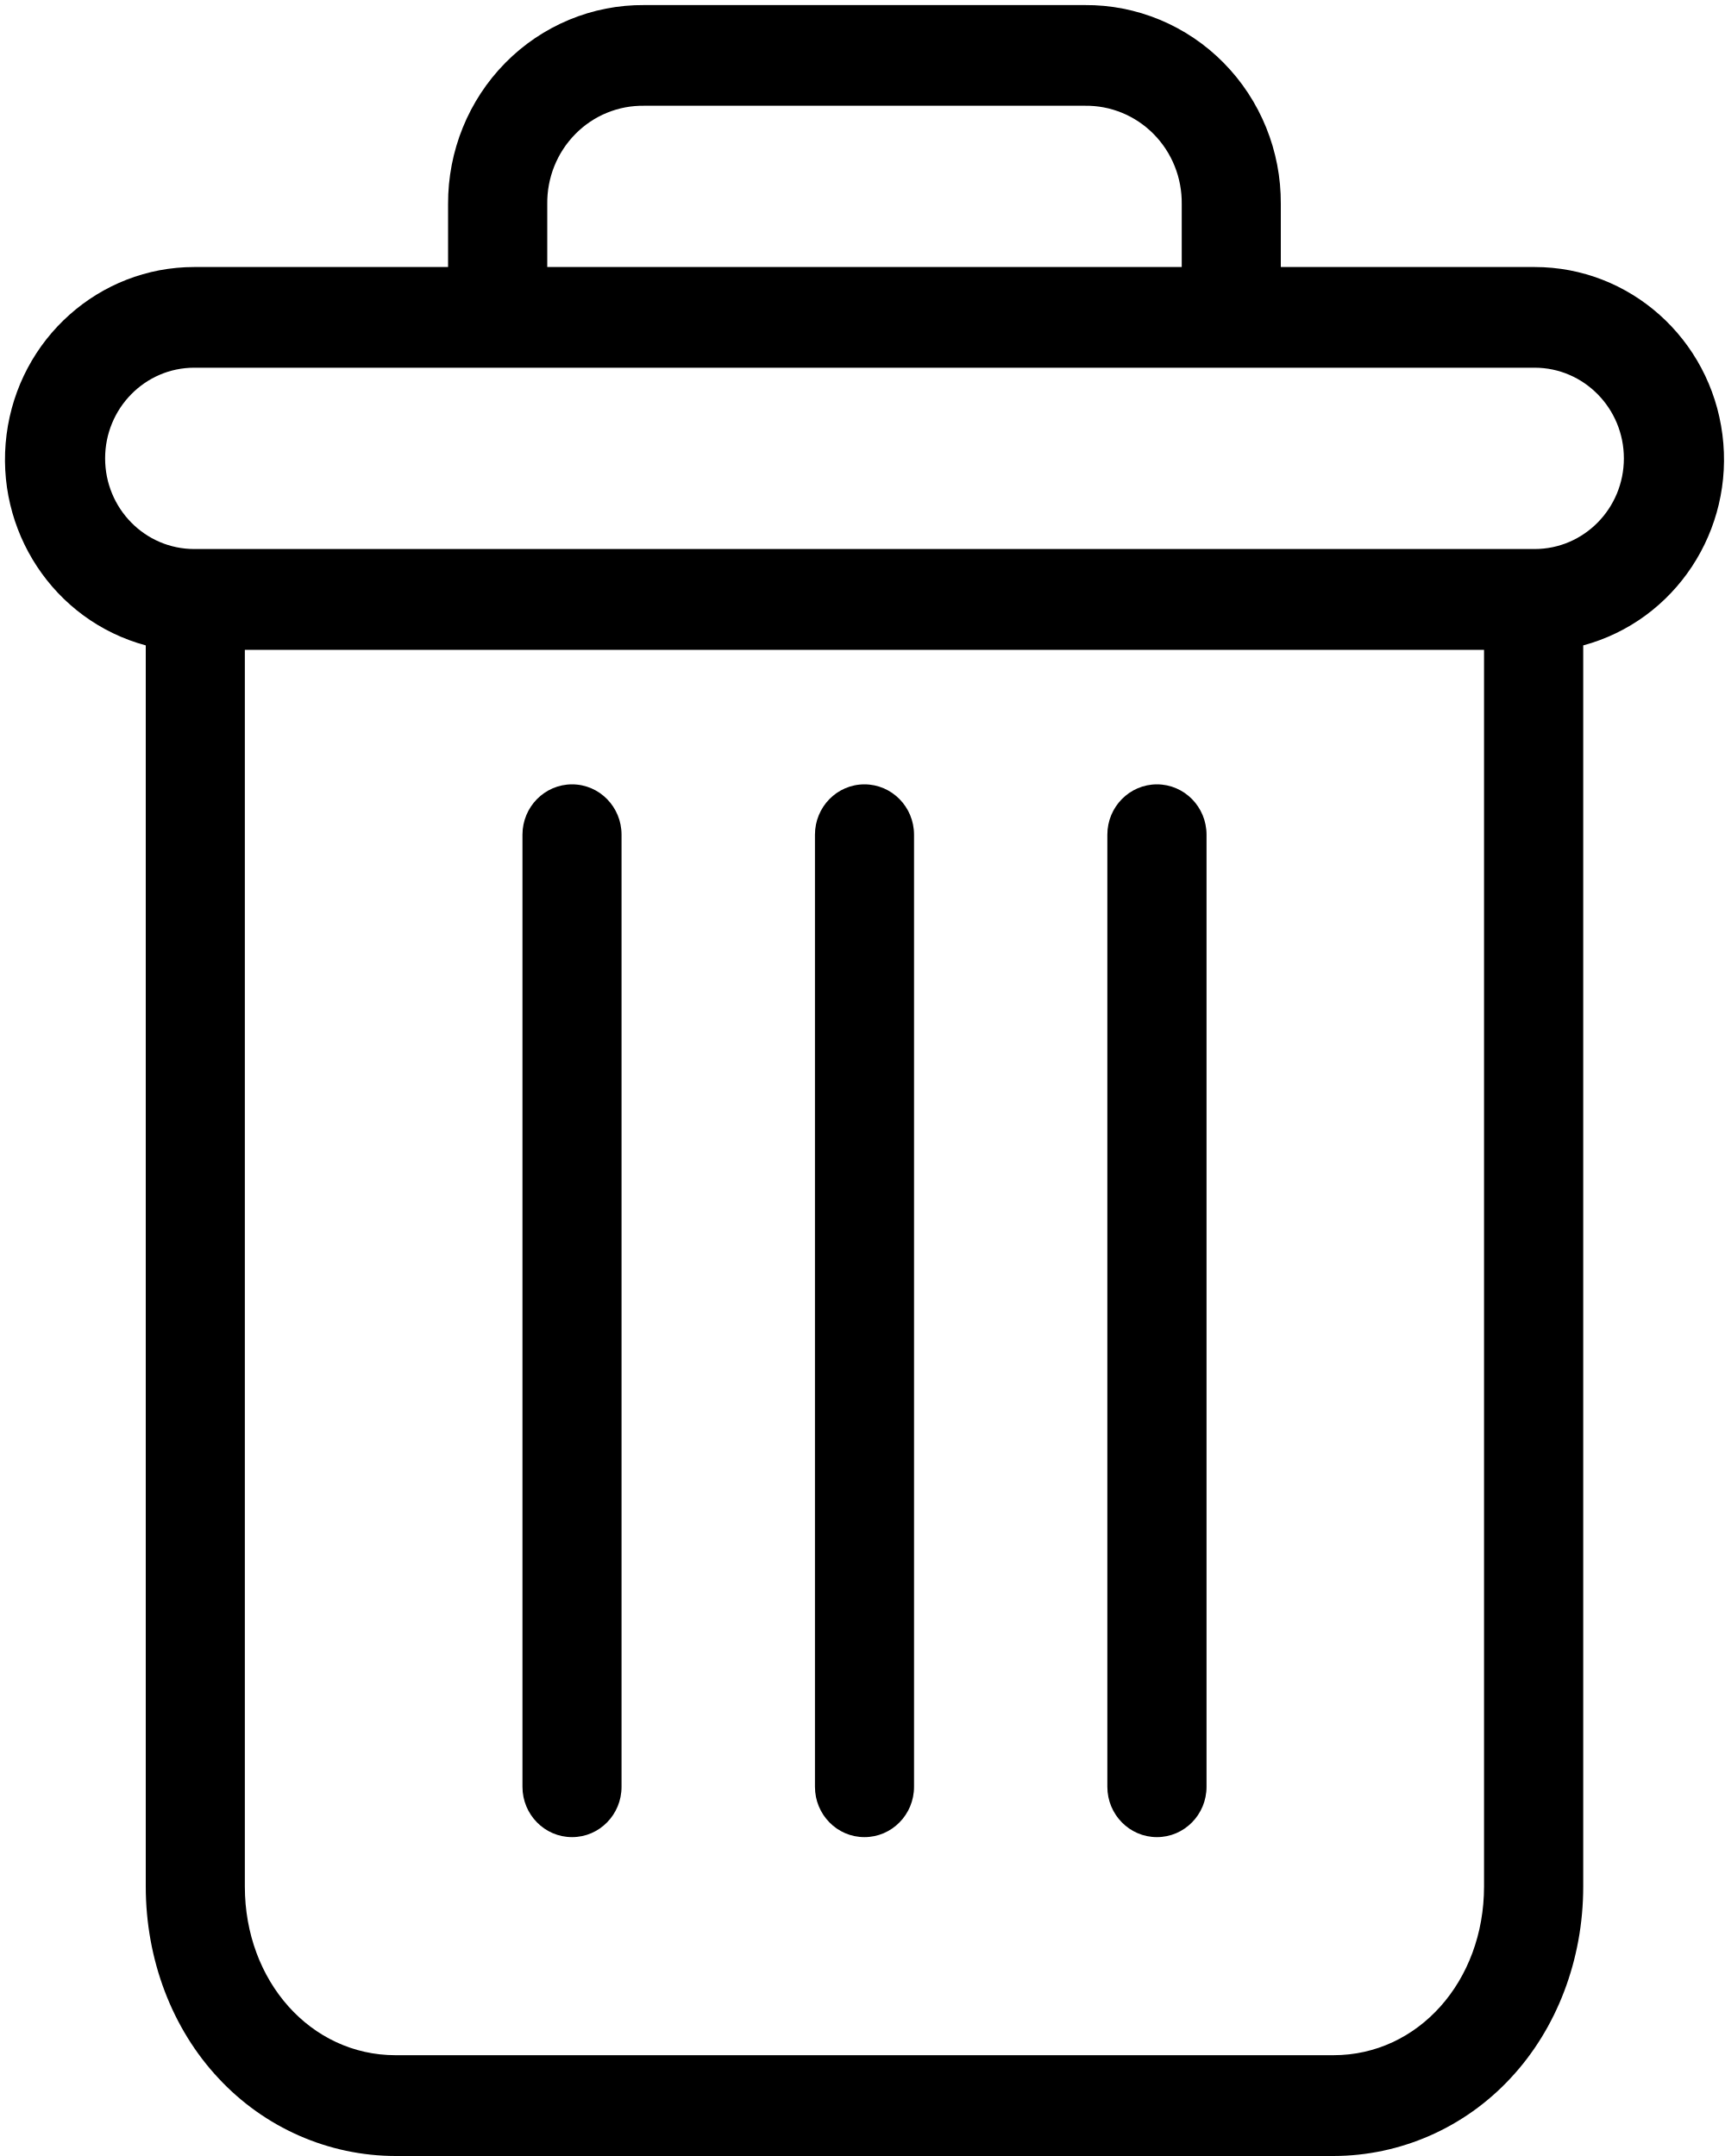
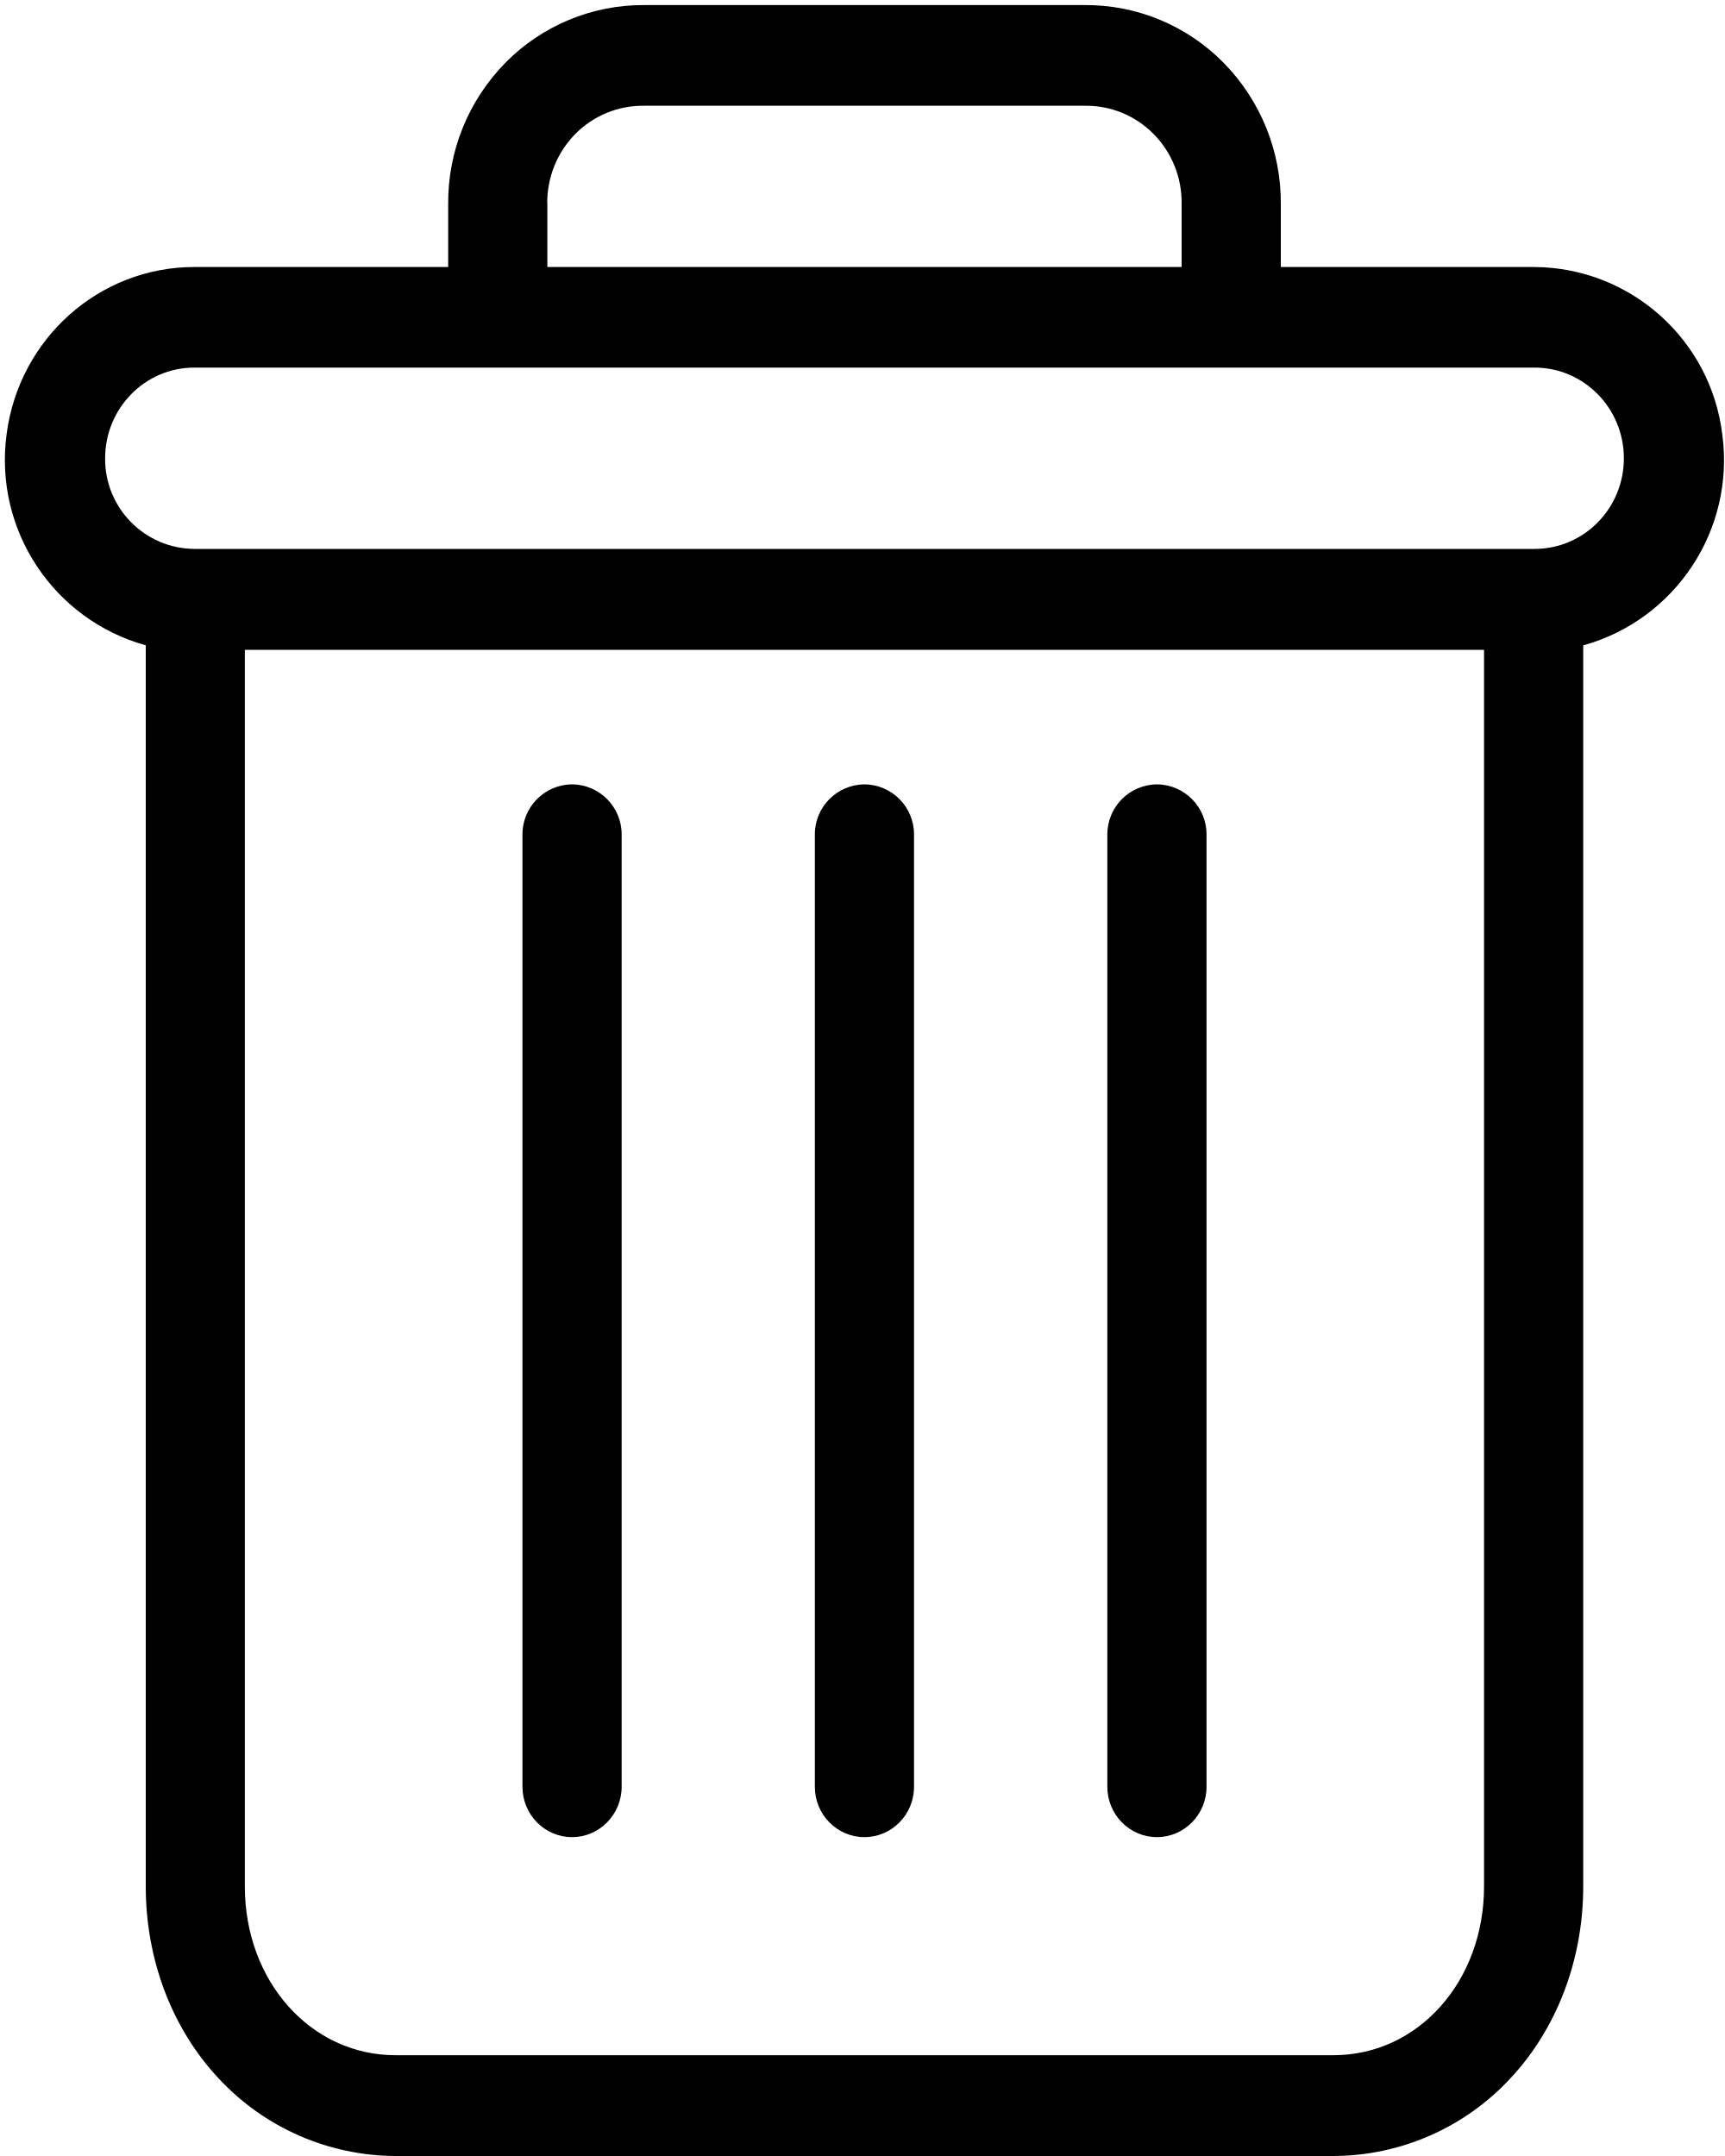
- <svg xmlns="http://www.w3.org/2000/svg" width="16px" height="20px" viewBox="0 0 16 20" version="1.1">
-   <g id="Welcome" stroke="none" stroke-width="1" fill="none" fill-rule="evenodd">
-     <g id="order-summery-1.0(for-ideal-home)" transform="translate(-1139, -341)" fill="#000000" fill-rule="nonzero">
-       <g id="bin" transform="translate(1139, 341)">
-         <path d="M10.731,7.276 C10.477,7.276 10.271,7.485 10.271,7.743 L10.271,16.575 C10.271,16.833 10.477,17.042 10.731,17.042 C10.985,17.042 11.191,16.833 11.191,16.575 L11.191,7.743 C11.191,7.485 10.985,7.276 10.731,7.276 Z" id="Path" />
-         <path d="M5.306,7.276 C5.052,7.276 4.846,7.485 4.846,7.743 L4.846,16.575 C4.846,16.833 5.052,17.042 5.306,17.042 C5.56,17.042 5.765,16.833 5.765,16.575 L5.765,7.743 C5.765,7.485 5.56,7.276 5.306,7.276 Z" id="Path" />
-         <path d="M1.352,5.987 L1.352,17.5 C1.352,18.18 1.597,18.82 2.026,19.278 C2.453,19.738 3.047,19.999 3.669,20 L12.368,20 C12.99,19.999 13.584,19.738 14.011,19.278 C14.439,18.82 14.685,18.18 14.685,17.5 L14.685,5.987 C15.538,5.757 16.09,4.92 15.976,4.031 C15.862,3.142 15.117,2.477 14.234,2.477 L11.88,2.477 L11.88,1.893 C11.883,1.401 11.692,0.93 11.35,0.583 C11.008,0.236 10.543,0.043 10.06,0.047 L5.977,0.047 C5.494,0.043 5.029,0.236 4.687,0.583 C4.345,0.93 4.154,1.401 4.156,1.893 L4.156,2.477 L1.802,2.477 C0.92,2.477 0.175,3.142 0.061,4.031 C-0.053,4.92 0.499,5.757 1.352,5.987 Z M12.368,19.065 L3.669,19.065 C2.883,19.065 2.271,18.379 2.271,17.5 L2.271,6.028 L13.765,6.028 L13.765,17.5 C13.765,18.379 13.154,19.065 12.368,19.065 Z M5.076,1.893 C5.073,1.649 5.167,1.415 5.337,1.243 C5.506,1.071 5.737,0.977 5.977,0.981 L10.06,0.981 C10.299,0.977 10.53,1.071 10.7,1.243 C10.87,1.415 10.964,1.649 10.961,1.893 L10.961,2.477 L5.076,2.477 L5.076,1.893 Z M1.802,3.411 L14.234,3.411 C14.691,3.411 15.062,3.788 15.062,4.252 C15.062,4.717 14.691,5.093 14.234,5.093 L1.802,5.093 C1.345,5.093 0.975,4.717 0.975,4.252 C0.975,3.788 1.345,3.411 1.802,3.411 Z" id="Shape" />
-         <path d="M8.018,7.276 C7.764,7.276 7.559,7.485 7.559,7.743 L7.559,16.575 C7.559,16.833 7.764,17.042 8.018,17.042 C8.272,17.042 8.478,16.833 8.478,16.575 L8.478,7.743 C8.478,7.485 8.272,7.276 8.018,7.276 Z" id="Path" />
-       </g>
-     </g>
-   </g>
+ <svg xmlns="http://www.w3.org/2000/svg" width="16" height="20">
+   <path d="M10.731 7.276a.464.464 0 00-.46.467v8.832c0 .258.206.467.46.467s.46-.21.46-.467V7.743a.464.464 0 00-.46-.467zm-5.425 0a.464.464 0 00-.46.467v8.832c0 .258.206.467.46.467s.46-.21.46-.467V7.743a.464.464 0 00-.46-.467z" />
+   <path d="M1.352 5.987V17.5c0 .68.245 1.32.674 1.778A2.25 2.25 0 003.669 20h8.699a2.247 2.247 0 001.643-.722c.428-.458.674-1.098.674-1.778V5.987a1.785 1.785 0 001.29-1.956 1.767 1.767 0 00-1.74-1.554H11.88v-.584a1.851 1.851 0 00-.53-1.31 1.792 1.792 0 00-1.29-.536H5.977a1.792 1.792 0 00-1.29.536 1.851 1.851 0 00-.53 1.31v.584H1.801c-.881 0-1.626.665-1.74 1.553a1.785 1.785 0 001.29 1.956zm11.016 13.078h-8.7c-.785 0-1.397-.686-1.397-1.565V6.028h11.494V17.5c0 .88-.611 1.565-1.397 1.565zM5.076 1.893a.907.907 0 01.26-.65.88.88 0 01.641-.262h4.083c.24-.004.47.09.64.262.17.172.264.406.26.65v.584H5.077v-.584zM1.802 3.41h12.432c.457 0 .828.377.828.841 0 .465-.37.841-.828.841H1.802a.834.834 0 01-.827-.84c0-.465.37-.842.827-.842z" />
+   <path d="M8.018 7.276a.464.464 0 00-.46.467v8.832c0 .258.206.467.46.467s.46-.21.46-.467V7.743a.464.464 0 00-.46-.467z" />
</svg>
